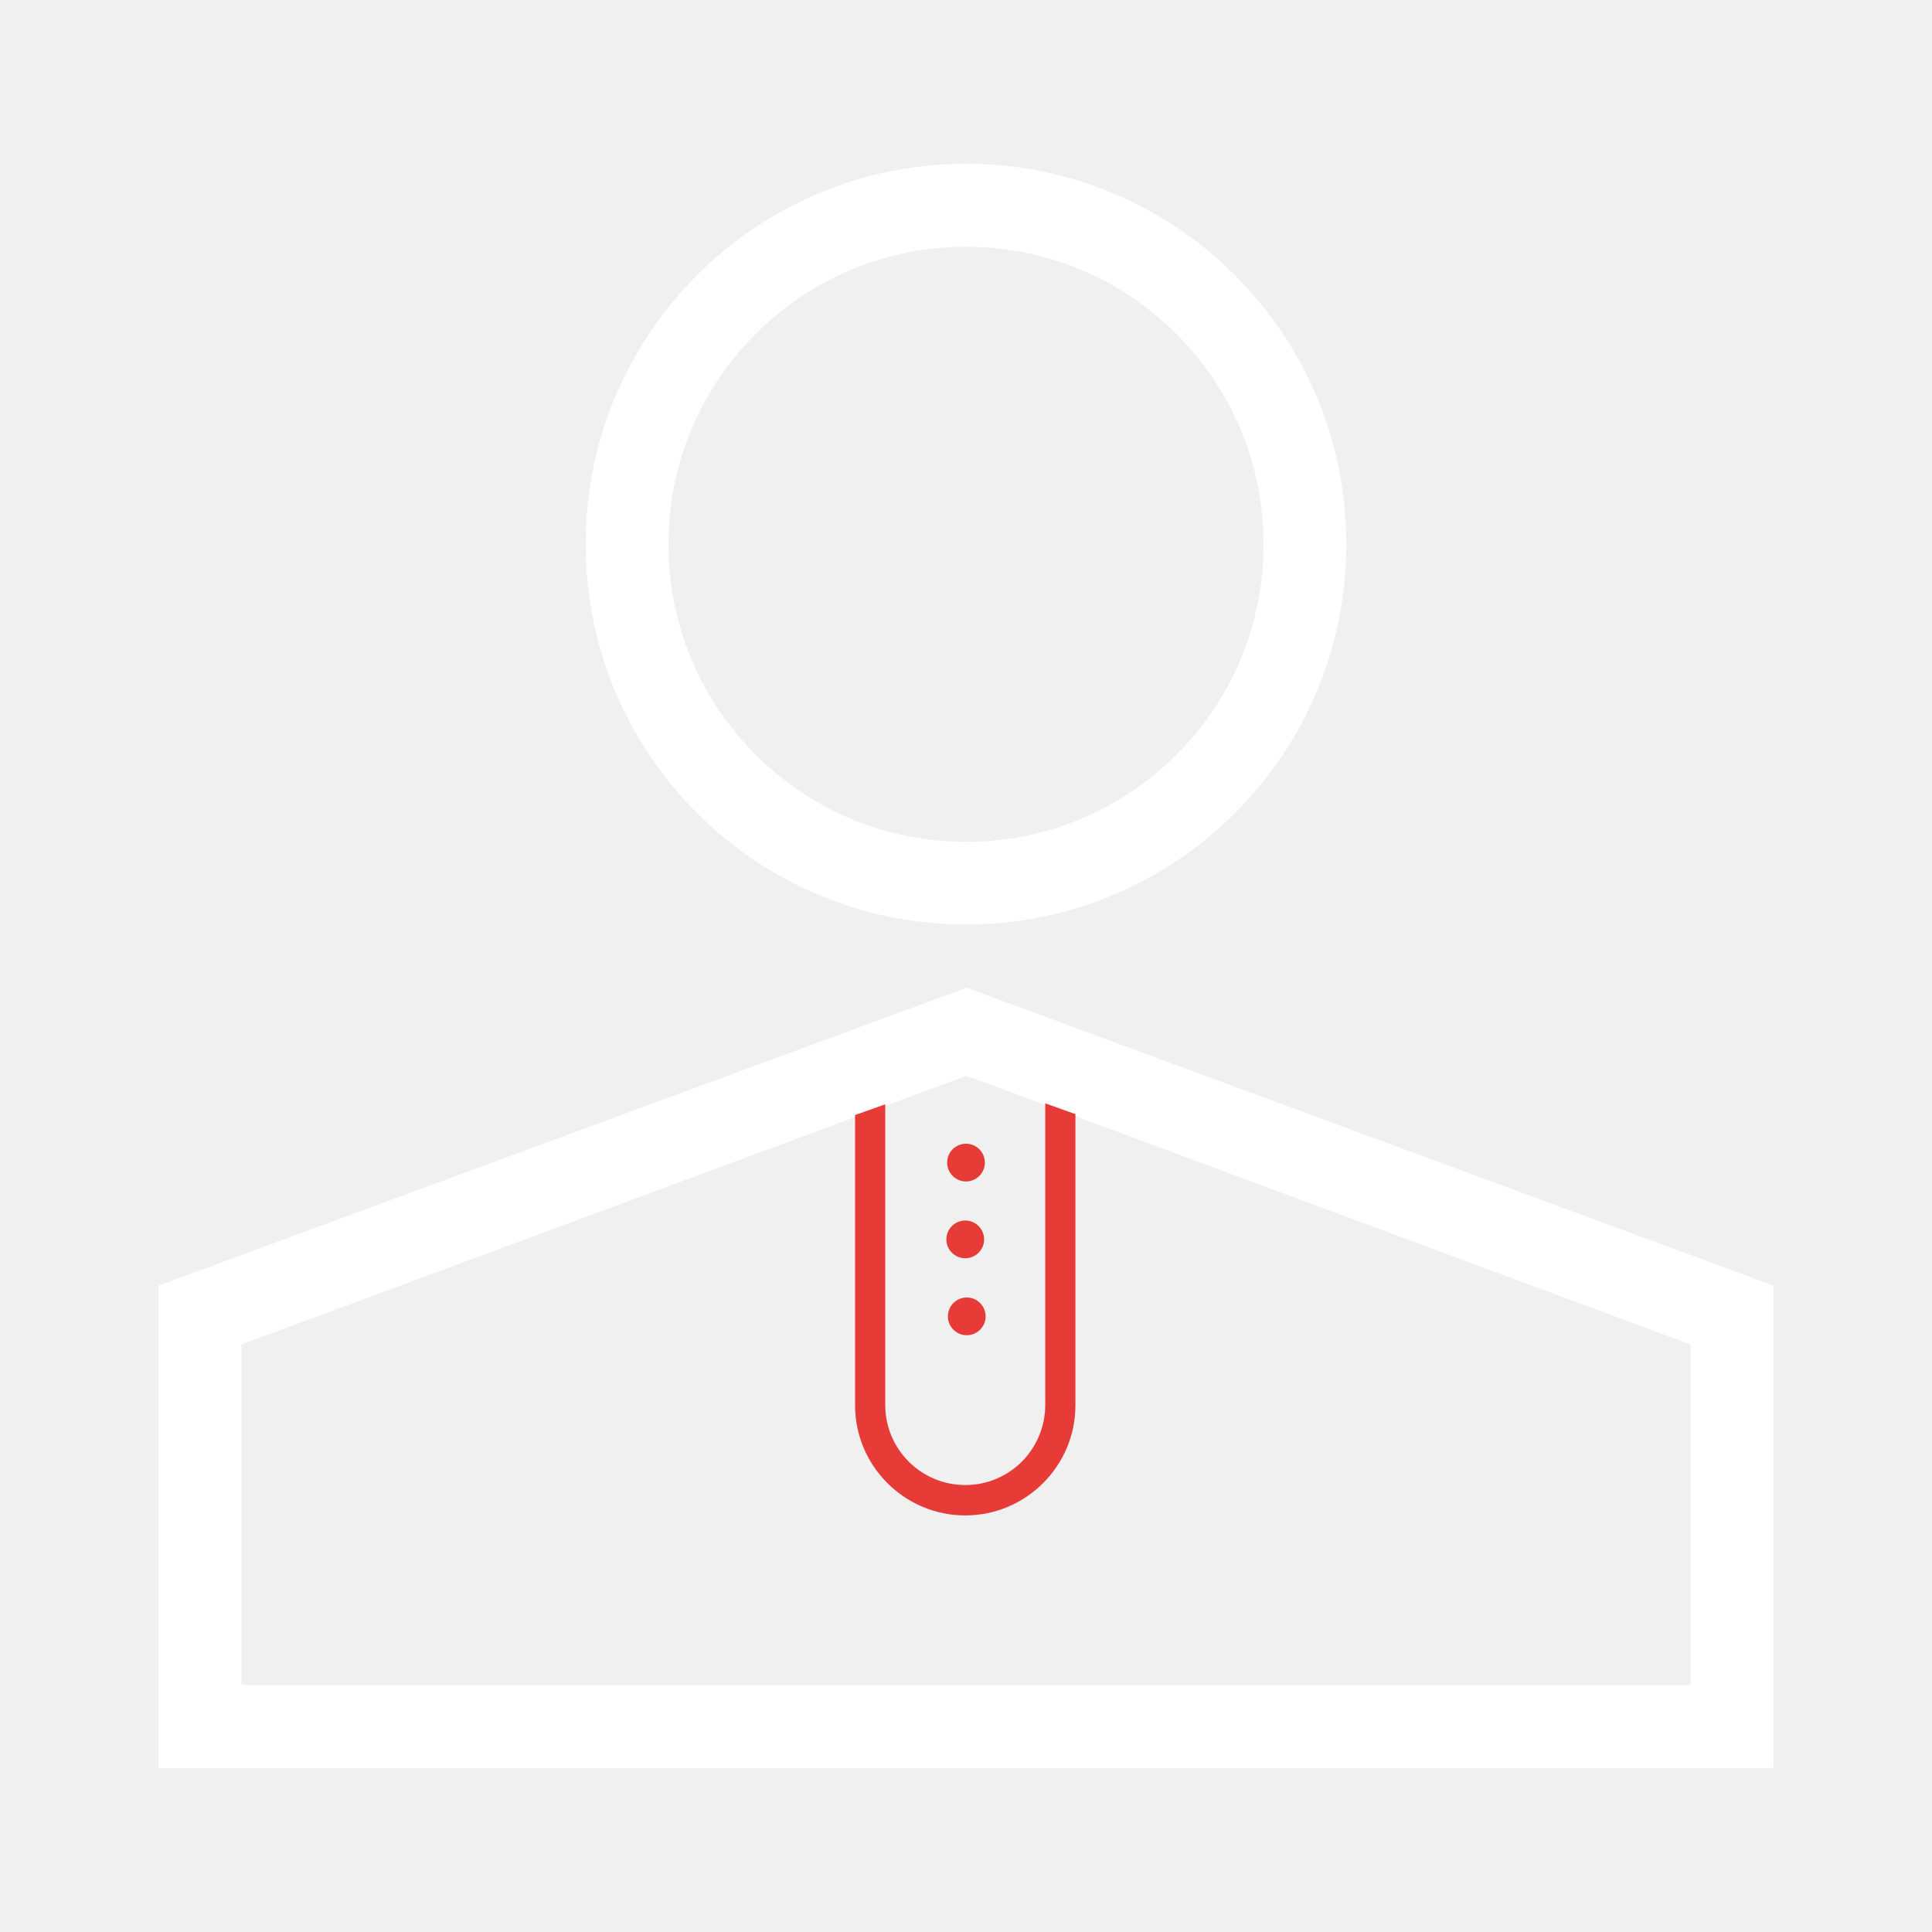
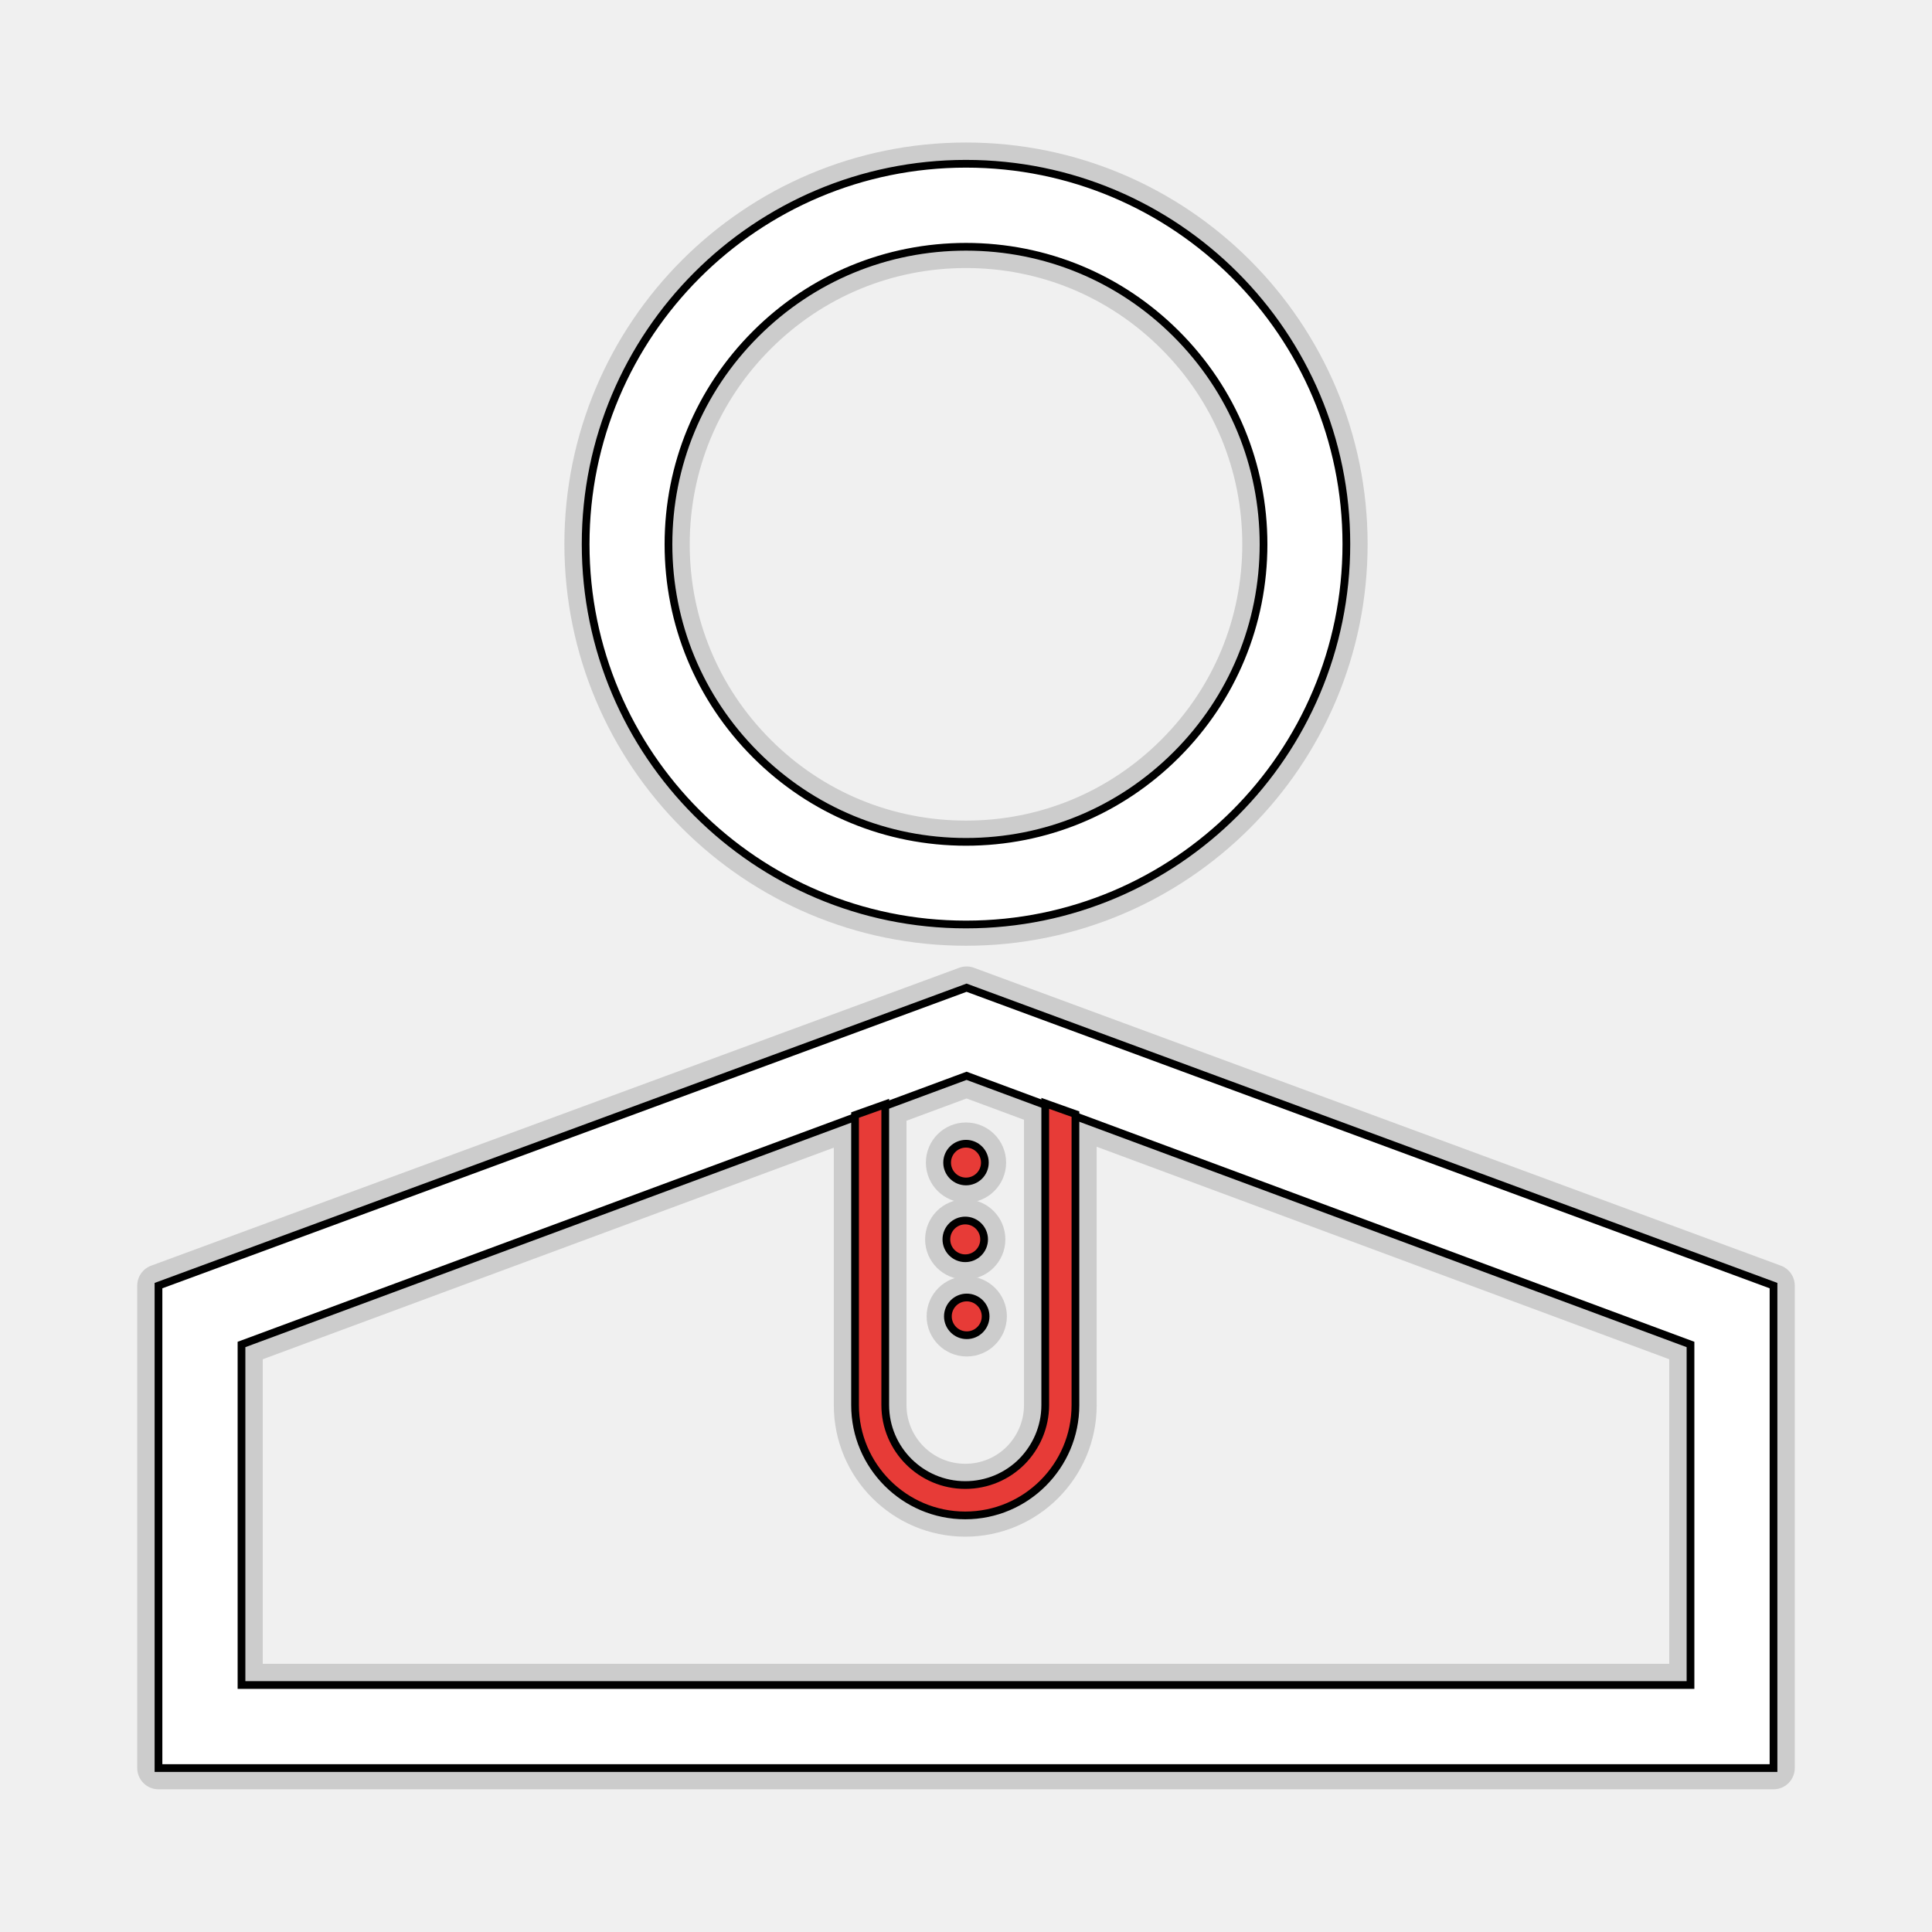
- <svg xmlns="http://www.w3.org/2000/svg" width="800px" height="800px" viewBox="0 0 1024 1024" class="icon" version="1.1">
-   <path d="M512 616.2m-10 0a10 10 0 1 0 20 0 10 10 0 1 0-20 0Z" fill="#E73B37" />
-   <path d="M511.6 656.9m-10 0a10 10 0 1 0 20 0 10 10 0 1 0-20 0Z" fill="#E73B37" />
-   <path d="M512.4 697.7m-10 0a10 10 0 1 0 20 0 10 10 0 1 0-20 0Z" fill="#E73B37" />
-   <path d="M512 130.8c42.1 0 81.7 16.4 111.5 46.2s46.2 69.4 46.2 111.5-16.4 81.7-46.2 111.5c-29.8 29.8-69.4 46.2-111.5 46.2s-81.7-16.4-111.5-46.2c-29.8-29.8-46.2-69.4-46.2-111.5s16.4-81.7 46.2-111.5 69.4-46.2 111.5-46.2m0-44c-111.4 0-201.6 90.3-201.6 201.6C310.4 399.8 400.7 490 512 490c111.4 0 201.6-90.3 201.6-201.6S623.3 86.8 512 86.8zM512.3 523.5L84 681.4v255.7h856V681.4L512.3 523.5zM896 893.1H128V712.6l384.3-142.4L896 712.6v180.5z" fill="#ffffff" />
-   <path d="M555.4 585.3l-1.4-0.5v159.9c0 11.7-4.8 22.3-12.4 30-7.7 7.7-18.3 12.4-30 12.4-23.4 0-42.4-19-42.4-42.4V585.3l-1.4 0.5-14.6 5.2v153.8c0 32.2 26.2 58.4 58.4 58.4S570 777 570 744.8V590.5l-14.6-5.2z" fill="#E73B37" />
+ <svg xmlns="http://www.w3.org/2000/svg" width="800px" height="800px" viewBox="0 0 1024 1024" class="icon" version="1.1" fill="#000000" stroke="#000000" stroke-width="4.096">
+   <g id="SVGRepo_bgCarrier" stroke-width="0" />
+   <g id="SVGRepo_tracerCarrier" stroke-linecap="round" stroke-linejoin="round" stroke="#CCCCCC" stroke-width="22.528">
+     <path d="M512 616.2m-10 0a10 10 0 1 0 20 0 10 10 0 1 0-20 0Z" fill="#E73B37" />
+     <path d="M511.6 656.9m-10 0a10 10 0 1 0 20 0 10 10 0 1 0-20 0Z" fill="#E73B37" />
+     <path d="M512.4 697.7m-10 0a10 10 0 1 0 20 0 10 10 0 1 0-20 0Z" fill="#E73B37" />
+     <path d="M512 130.8c42.1 0 81.7 16.4 111.5 46.2s46.2 69.4 46.2 111.5-16.4 81.7-46.2 111.5c-29.8 29.8-69.4 46.2-111.5 46.2s-81.7-16.4-111.5-46.2c-29.8-29.8-46.2-69.4-46.2-111.5s16.4-81.7 46.2-111.5 69.4-46.2 111.5-46.2m0-44c-111.4 0-201.6 90.3-201.6 201.6C310.4 399.8 400.7 490 512 490c111.4 0 201.6-90.3 201.6-201.6S623.3 86.8 512 86.8zM512.3 523.5L84 681.4v255.7h856V681.4L512.3 523.5zM896 893.1H128V712.6l384.3-142.4L896 712.6v180.5z" fill="#ffffff" />
+     <path d="M555.4 585.3l-1.4-0.5v159.9c0 11.7-4.8 22.3-12.4 30-7.7 7.7-18.3 12.4-30 12.4-23.4 0-42.4-19-42.4-42.4V585.3l-1.4 0.5-14.6 5.2v153.8c0 32.2 26.2 58.4 58.4 58.4S570 777 570 744.8V590.5l-14.6-5.2z" fill="#E73B37" />
+   </g>
+   <g id="SVGRepo_iconCarrier">
+     <path d="M512 616.2m-10 0a10 10 0 1 0 20 0 10 10 0 1 0-20 0Z" fill="#E73B37" />
+     <path d="M511.6 656.9m-10 0a10 10 0 1 0 20 0 10 10 0 1 0-20 0Z" fill="#E73B37" />
+     <path d="M512.4 697.7m-10 0a10 10 0 1 0 20 0 10 10 0 1 0-20 0Z" fill="#E73B37" />
+     <path d="M512 130.8c42.1 0 81.7 16.4 111.5 46.2s46.2 69.4 46.2 111.5-16.4 81.7-46.2 111.5c-29.8 29.8-69.4 46.2-111.5 46.2s-81.7-16.4-111.5-46.2c-29.8-29.8-46.2-69.4-46.2-111.5s16.4-81.7 46.2-111.5 69.4-46.2 111.5-46.2m0-44c-111.4 0-201.6 90.3-201.6 201.6C310.4 399.8 400.7 490 512 490c111.4 0 201.6-90.3 201.6-201.6S623.3 86.8 512 86.8zM512.3 523.5L84 681.4v255.7h856V681.4L512.3 523.5zM896 893.1H128V712.6l384.3-142.4L896 712.6v180.5z" fill="#ffffff" />
+     <path d="M555.4 585.3l-1.4-0.5v159.9c0 11.7-4.8 22.3-12.4 30-7.7 7.7-18.3 12.4-30 12.4-23.4 0-42.4-19-42.4-42.4V585.3l-1.4 0.5-14.6 5.2v153.8c0 32.2 26.2 58.4 58.4 58.4S570 777 570 744.8V590.5l-14.6-5.2z" fill="#E73B37" />
+   </g>
</svg>
